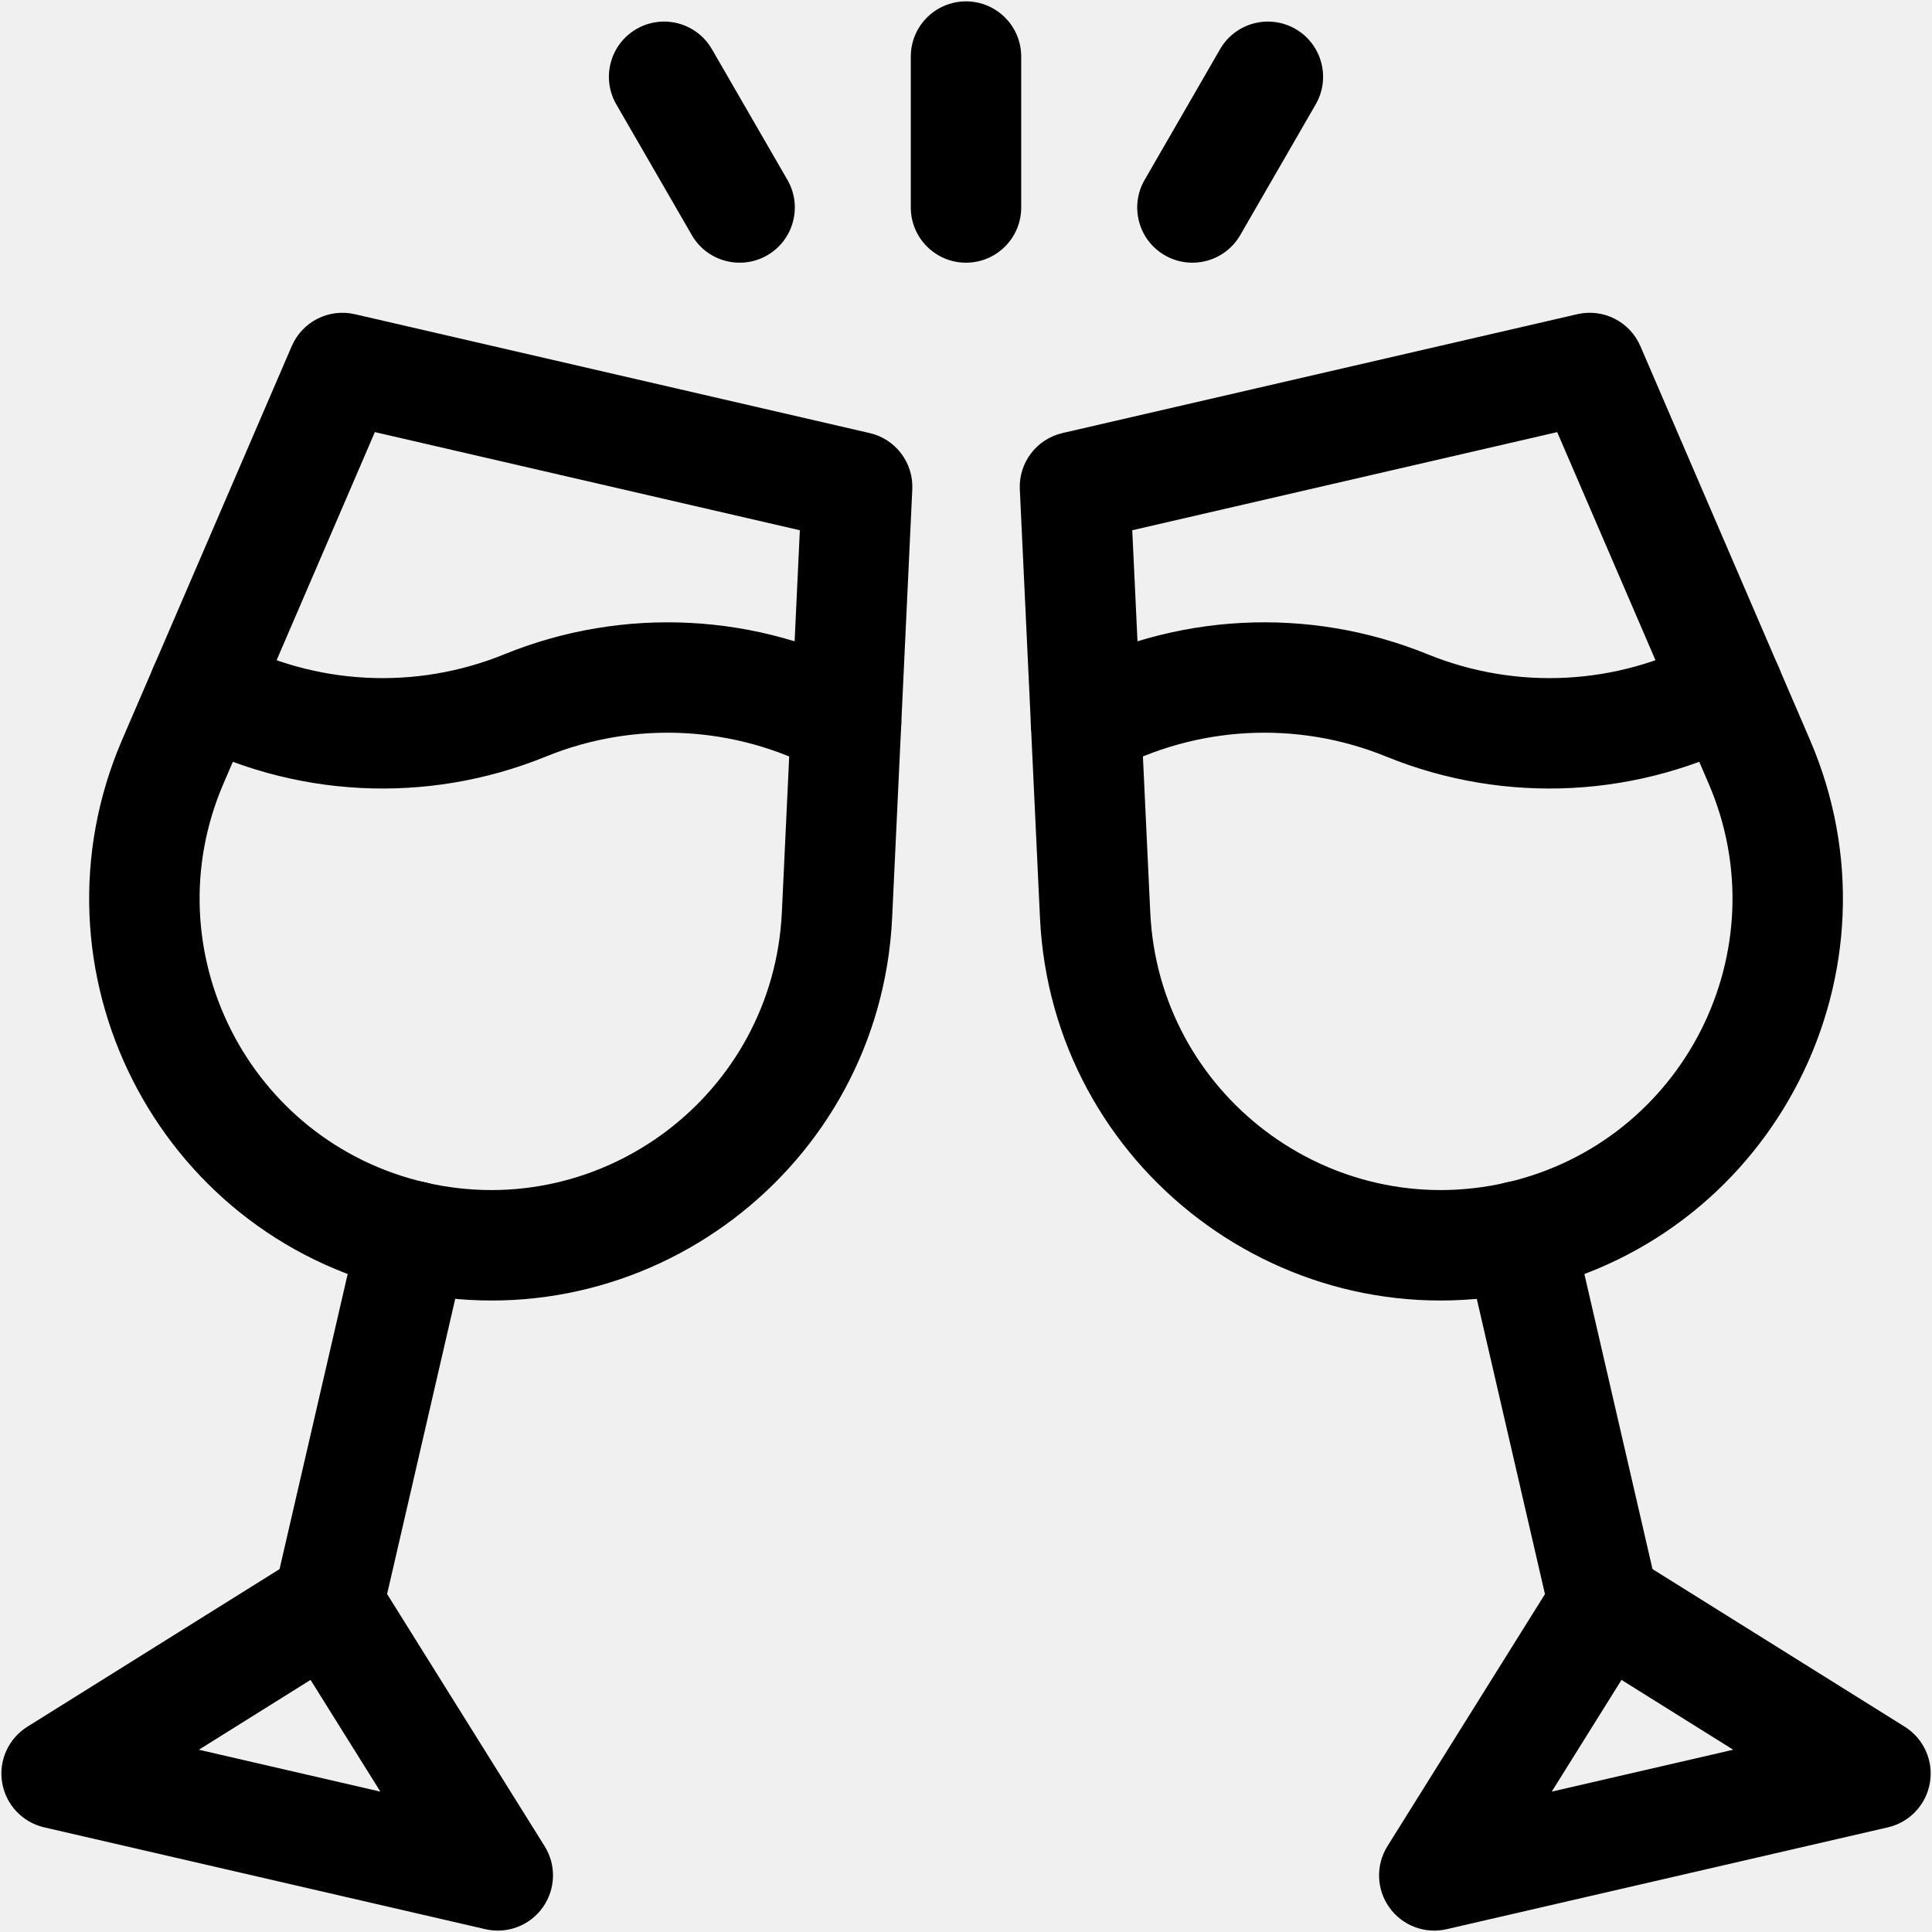
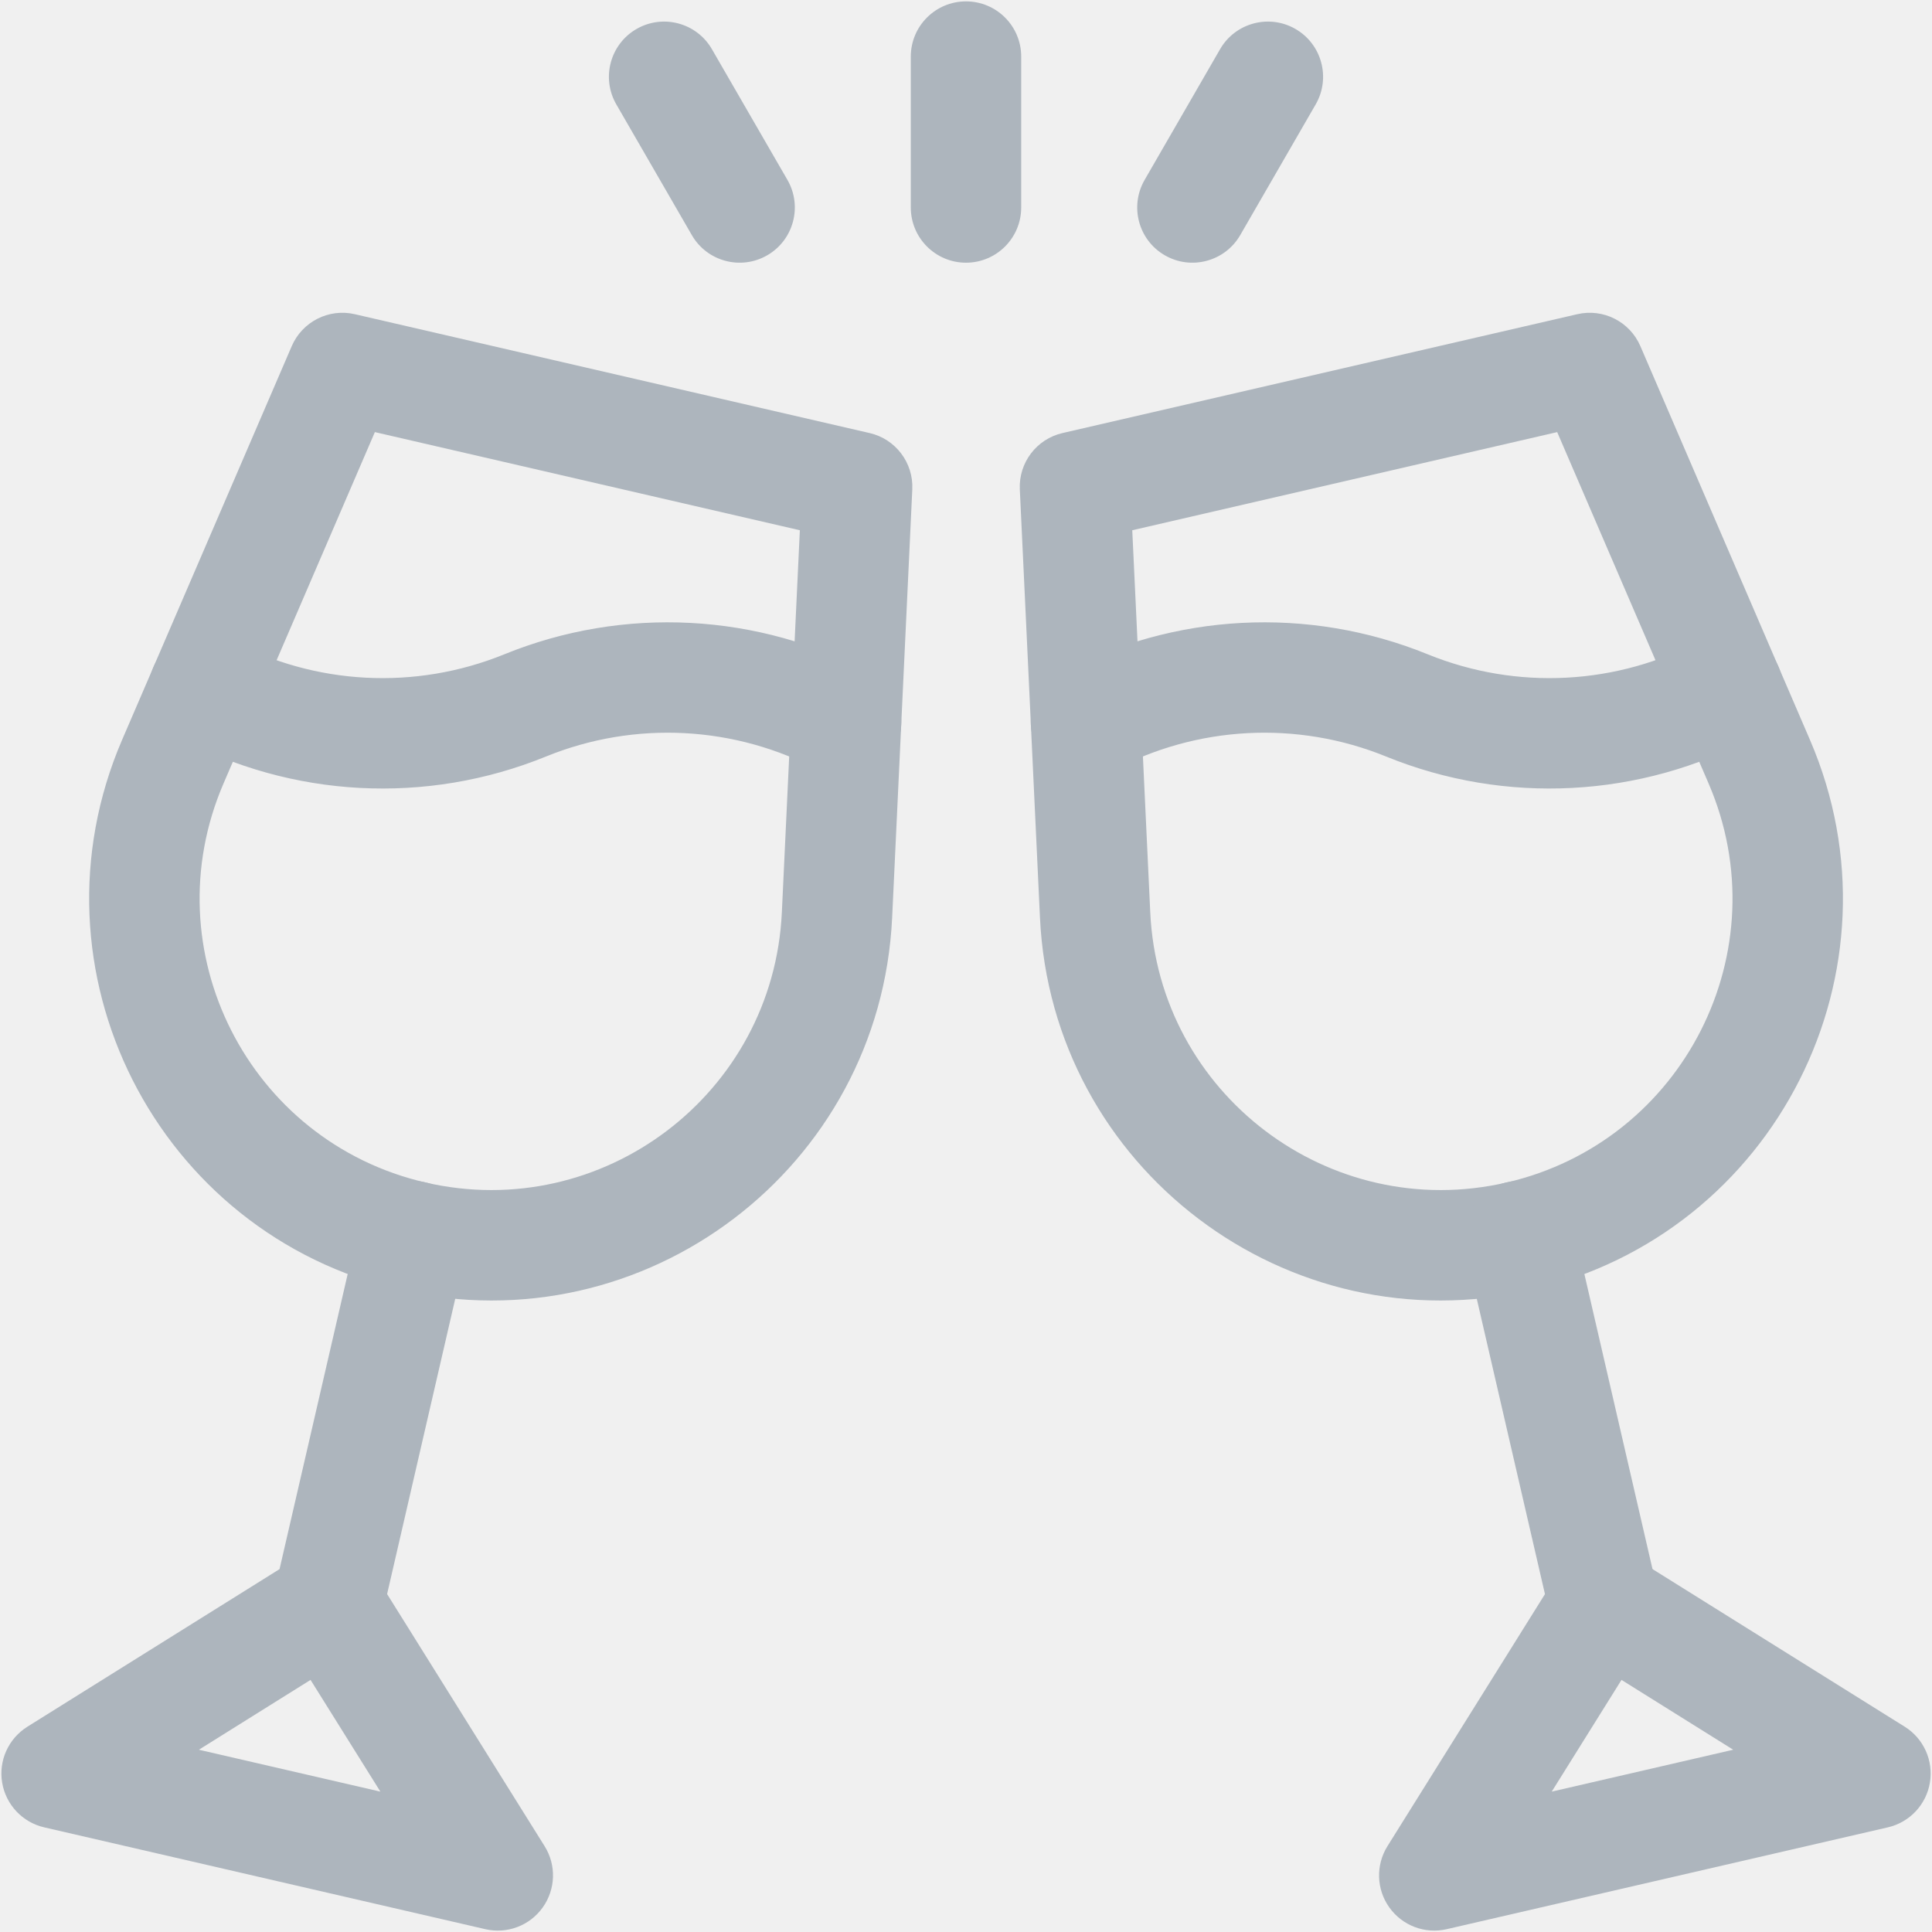
- <svg xmlns="http://www.w3.org/2000/svg" width="35" height="35" viewBox="0 0 35 35" fill="#000">
+ <svg xmlns="http://www.w3.org/2000/svg" width="35" height="35" viewBox="0 0 35 35" fill="none">
  <mask id="mask0_807_5472" style="mask-type:luminance" maskUnits="userSpaceOnUse" x="0" y="0" width="35" height="35">
    <path d="M0 0H35V35H0V0Z" fill="white" />
  </mask>
  <g mask="url(#mask0_807_5472)">
-     <path fill-rule="evenodd" clip-rule="evenodd" d="M17.5 4.759C18.052 4.759 18.5 4.311 18.5 3.759V1.025C18.5 0.472 18.052 0.025 17.5 0.025C16.948 0.025 16.5 0.472 16.5 1.025V3.759C16.5 4.311 16.948 4.759 17.5 4.759Z" />
-     <path fill-rule="evenodd" clip-rule="evenodd" d="M21.102 4.625C21.58 4.901 22.192 4.737 22.468 4.259L23.835 1.891C24.111 1.413 23.947 0.801 23.469 0.525C22.991 0.249 22.379 0.413 22.103 0.891L20.736 3.259C20.46 3.737 20.623 4.349 21.102 4.625Z" />
-     <path fill-rule="evenodd" clip-rule="evenodd" d="M13.899 4.625C14.377 4.349 14.541 3.737 14.265 3.259L12.897 0.891C12.621 0.413 12.01 0.249 11.531 0.525C11.053 0.801 10.889 1.413 11.165 1.891L12.533 4.259C12.809 4.737 13.42 4.901 13.899 4.625Z" />
-     <path fill-rule="evenodd" clip-rule="evenodd" d="M18.84 16.624C19.053 21.158 23.321 24.392 27.744 23.371C32.167 22.349 34.585 17.572 32.789 13.403L29.717 6.271C29.526 5.827 29.045 5.583 28.574 5.692L19.249 7.845C18.778 7.953 18.452 8.383 18.475 8.866L18.84 16.624L18.84 16.624ZM20.838 16.529C20.838 16.529 20.838 16.529 20.838 16.529L20.512 9.606L28.21 7.828L30.953 14.194C32.255 17.217 30.501 20.681 27.294 21.422L27.294 21.422C24.087 22.162 20.992 19.817 20.838 16.529Z" />
-     <path fill-rule="evenodd" clip-rule="evenodd" d="M29.28 30.029C29.819 29.905 30.154 29.368 30.03 28.83L28.492 22.169C28.368 21.631 27.831 21.295 27.293 21.42C26.755 21.544 26.419 22.081 26.543 22.619L28.081 29.28C28.205 29.818 28.742 30.153 29.28 30.029Z" />
-     <path fill-rule="evenodd" clip-rule="evenodd" d="M25.169 34.555C25.404 34.885 25.814 35.04 26.208 34.949L34.201 33.104C34.595 33.013 34.896 32.693 34.962 32.294C35.029 31.895 34.849 31.496 34.506 31.281L29.587 28.207C29.119 27.915 28.502 28.057 28.209 28.526L25.135 33.445C24.921 33.788 24.934 34.226 25.169 34.555ZM28.111 32.457L29.375 30.433L31.399 31.698L28.111 32.457Z" />
-     <path fill-rule="evenodd" clip-rule="evenodd" d="M25.11 13.705C27.272 14.586 29.715 14.458 31.773 13.356C32.26 13.095 32.443 12.489 32.183 12.003C31.922 11.516 31.316 11.332 30.829 11.593C29.295 12.414 27.476 12.509 25.864 11.853C23.702 10.973 21.26 11.101 19.202 12.202C18.715 12.463 18.532 13.069 18.792 13.556C19.053 14.043 19.659 14.226 20.146 13.966C21.679 13.145 23.499 13.049 25.11 13.705Z" />
-     <path fill-rule="evenodd" clip-rule="evenodd" d="M14.164 16.529C14.009 19.817 10.915 22.162 7.708 21.422L7.708 21.422C4.501 20.681 2.747 17.217 4.049 14.194L3.131 13.799L4.049 14.194L6.791 7.828L14.49 9.606L14.164 16.529C14.164 16.529 14.164 16.529 14.164 16.529ZM7.258 23.371C11.681 24.392 15.948 21.158 16.162 16.624L16.162 16.624L16.527 8.866C16.55 8.383 16.224 7.953 15.753 7.845L6.428 5.692C5.957 5.583 5.476 5.827 5.285 6.271L2.212 13.403C0.417 17.572 2.835 22.349 7.258 23.371Z" />
-     <path fill-rule="evenodd" clip-rule="evenodd" d="M5.72 30.029C6.258 30.153 6.795 29.818 6.92 29.28L8.457 22.619C8.582 22.081 8.246 21.544 7.708 21.42C7.17 21.295 6.633 21.631 6.509 22.169L4.971 28.83C4.847 29.368 5.182 29.905 5.72 30.029Z" />
-     <path fill-rule="evenodd" clip-rule="evenodd" d="M9.832 34.555C10.067 34.226 10.081 33.788 9.866 33.445L6.793 28.526C6.5 28.057 5.883 27.915 5.415 28.207L0.496 31.281C0.153 31.496 -0.028 31.895 0.039 32.294C0.106 32.693 0.406 33.013 0.8 33.104L8.793 34.949C9.187 35.04 9.598 34.885 9.832 34.555ZM3.603 31.698L5.626 30.433L6.891 32.457L3.603 31.698Z" />
-     <path fill-rule="evenodd" clip-rule="evenodd" d="M9.137 11.853C7.525 12.509 5.706 12.414 4.172 11.593C3.685 11.332 3.079 11.516 2.819 12.003C2.558 12.489 2.741 13.095 3.228 13.356C5.287 14.458 7.729 14.586 9.891 13.705C11.502 13.049 13.322 13.145 14.855 13.966C15.342 14.226 15.948 14.043 16.209 13.556C16.47 13.069 16.286 12.463 15.799 12.202C13.741 11.101 11.299 10.973 9.137 11.853Z" />
+     <path fill-rule="evenodd" clip-rule="evenodd" d="M17.5 4.759C18.052 4.759 18.5 4.311 18.5 3.759V1.025C18.5 0.472 18.052 0.025 17.5 0.025C16.948 0.025 16.5 0.472 16.5 1.025V3.759C16.5 4.311 16.948 4.759 17.5 4.759Z" fill="#ADB5BD" />
+     <path fill-rule="evenodd" clip-rule="evenodd" d="M21.102 4.625C21.58 4.901 22.192 4.737 22.468 4.259L23.835 1.891C24.111 1.413 23.947 0.801 23.469 0.525C22.991 0.249 22.379 0.413 22.103 0.891L20.736 3.259C20.46 3.737 20.623 4.349 21.102 4.625Z" fill="#ADB5BD" />
+     <path fill-rule="evenodd" clip-rule="evenodd" d="M13.899 4.625C14.377 4.349 14.541 3.737 14.265 3.259L12.897 0.891C12.621 0.413 12.01 0.249 11.531 0.525C11.053 0.801 10.889 1.413 11.165 1.891L12.533 4.259C12.809 4.737 13.42 4.901 13.899 4.625Z" fill="#ADB5BD" />
+     <path fill-rule="evenodd" clip-rule="evenodd" d="M18.84 16.624C19.053 21.158 23.321 24.392 27.744 23.371C32.167 22.349 34.585 17.572 32.789 13.403L29.717 6.271C29.526 5.827 29.045 5.583 28.574 5.692L19.249 7.845C18.778 7.953 18.452 8.383 18.475 8.866L18.84 16.624L18.84 16.624ZM20.838 16.529C20.838 16.529 20.838 16.529 20.838 16.529L20.512 9.606L28.21 7.828L30.953 14.194C32.255 17.217 30.501 20.681 27.294 21.422L27.294 21.422C24.087 22.162 20.992 19.817 20.838 16.529Z" fill="#ADB5BD" />
+     <path fill-rule="evenodd" clip-rule="evenodd" d="M29.28 30.029C29.819 29.905 30.154 29.368 30.03 28.83L28.492 22.169C28.368 21.631 27.831 21.295 27.293 21.42C26.755 21.544 26.419 22.081 26.543 22.619L28.081 29.28C28.205 29.818 28.742 30.153 29.28 30.029Z" fill="#ADB5BD" />
+     <path fill-rule="evenodd" clip-rule="evenodd" d="M25.169 34.555C25.404 34.885 25.814 35.04 26.208 34.949L34.201 33.104C34.595 33.013 34.896 32.693 34.962 32.294C35.029 31.895 34.849 31.496 34.506 31.281L29.587 28.207C29.119 27.915 28.502 28.057 28.209 28.526L25.135 33.445C24.921 33.788 24.934 34.226 25.169 34.555ZM28.111 32.457L29.375 30.433L31.399 31.698L28.111 32.457Z" fill="#ADB5BD" />
+     <path fill-rule="evenodd" clip-rule="evenodd" d="M25.11 13.705C27.272 14.586 29.715 14.458 31.773 13.356C32.26 13.095 32.443 12.489 32.183 12.003C31.922 11.516 31.316 11.332 30.829 11.593C29.295 12.414 27.476 12.509 25.864 11.853C23.702 10.973 21.26 11.101 19.202 12.202C18.715 12.463 18.532 13.069 18.792 13.556C19.053 14.043 19.659 14.226 20.146 13.966C21.679 13.145 23.499 13.049 25.11 13.705Z" fill="#ADB5BD" />
+     <path fill-rule="evenodd" clip-rule="evenodd" d="M14.164 16.529C14.009 19.817 10.915 22.162 7.708 21.422L7.708 21.422C4.501 20.681 2.747 17.217 4.049 14.194L3.131 13.799L4.049 14.194L6.791 7.828L14.49 9.606L14.164 16.529C14.164 16.529 14.164 16.529 14.164 16.529ZM7.258 23.371C11.681 24.392 15.948 21.158 16.162 16.624L16.162 16.624L16.527 8.866C16.55 8.383 16.224 7.953 15.753 7.845L6.428 5.692C5.957 5.583 5.476 5.827 5.285 6.271L2.212 13.403C0.417 17.572 2.835 22.349 7.258 23.371Z" fill="#ADB5BD" />
+     <path fill-rule="evenodd" clip-rule="evenodd" d="M5.72 30.029C6.258 30.153 6.795 29.818 6.92 29.28L8.457 22.619C8.582 22.081 8.246 21.544 7.708 21.42C7.17 21.295 6.633 21.631 6.509 22.169L4.971 28.83C4.847 29.368 5.182 29.905 5.72 30.029Z" fill="#ADB5BD" />
+     <path fill-rule="evenodd" clip-rule="evenodd" d="M9.832 34.555C10.067 34.226 10.081 33.788 9.866 33.445L6.793 28.526C6.5 28.057 5.883 27.915 5.415 28.207L0.496 31.281C0.153 31.496 -0.028 31.895 0.039 32.294C0.106 32.693 0.406 33.013 0.8 33.104L8.793 34.949C9.187 35.04 9.598 34.885 9.832 34.555ZM3.603 31.698L5.626 30.433L6.891 32.457L3.603 31.698Z" fill="#ADB5BD" />
+     <path fill-rule="evenodd" clip-rule="evenodd" d="M9.137 11.853C7.525 12.509 5.706 12.414 4.172 11.593C3.685 11.332 3.079 11.516 2.819 12.003C2.558 12.489 2.741 13.095 3.228 13.356C5.287 14.458 7.729 14.586 9.891 13.705C11.502 13.049 13.322 13.145 14.855 13.966C15.342 14.226 15.948 14.043 16.209 13.556C16.47 13.069 16.286 12.463 15.799 12.202C13.741 11.101 11.299 10.973 9.137 11.853Z" fill="#ADB5BD" />
  </g>
</svg>
